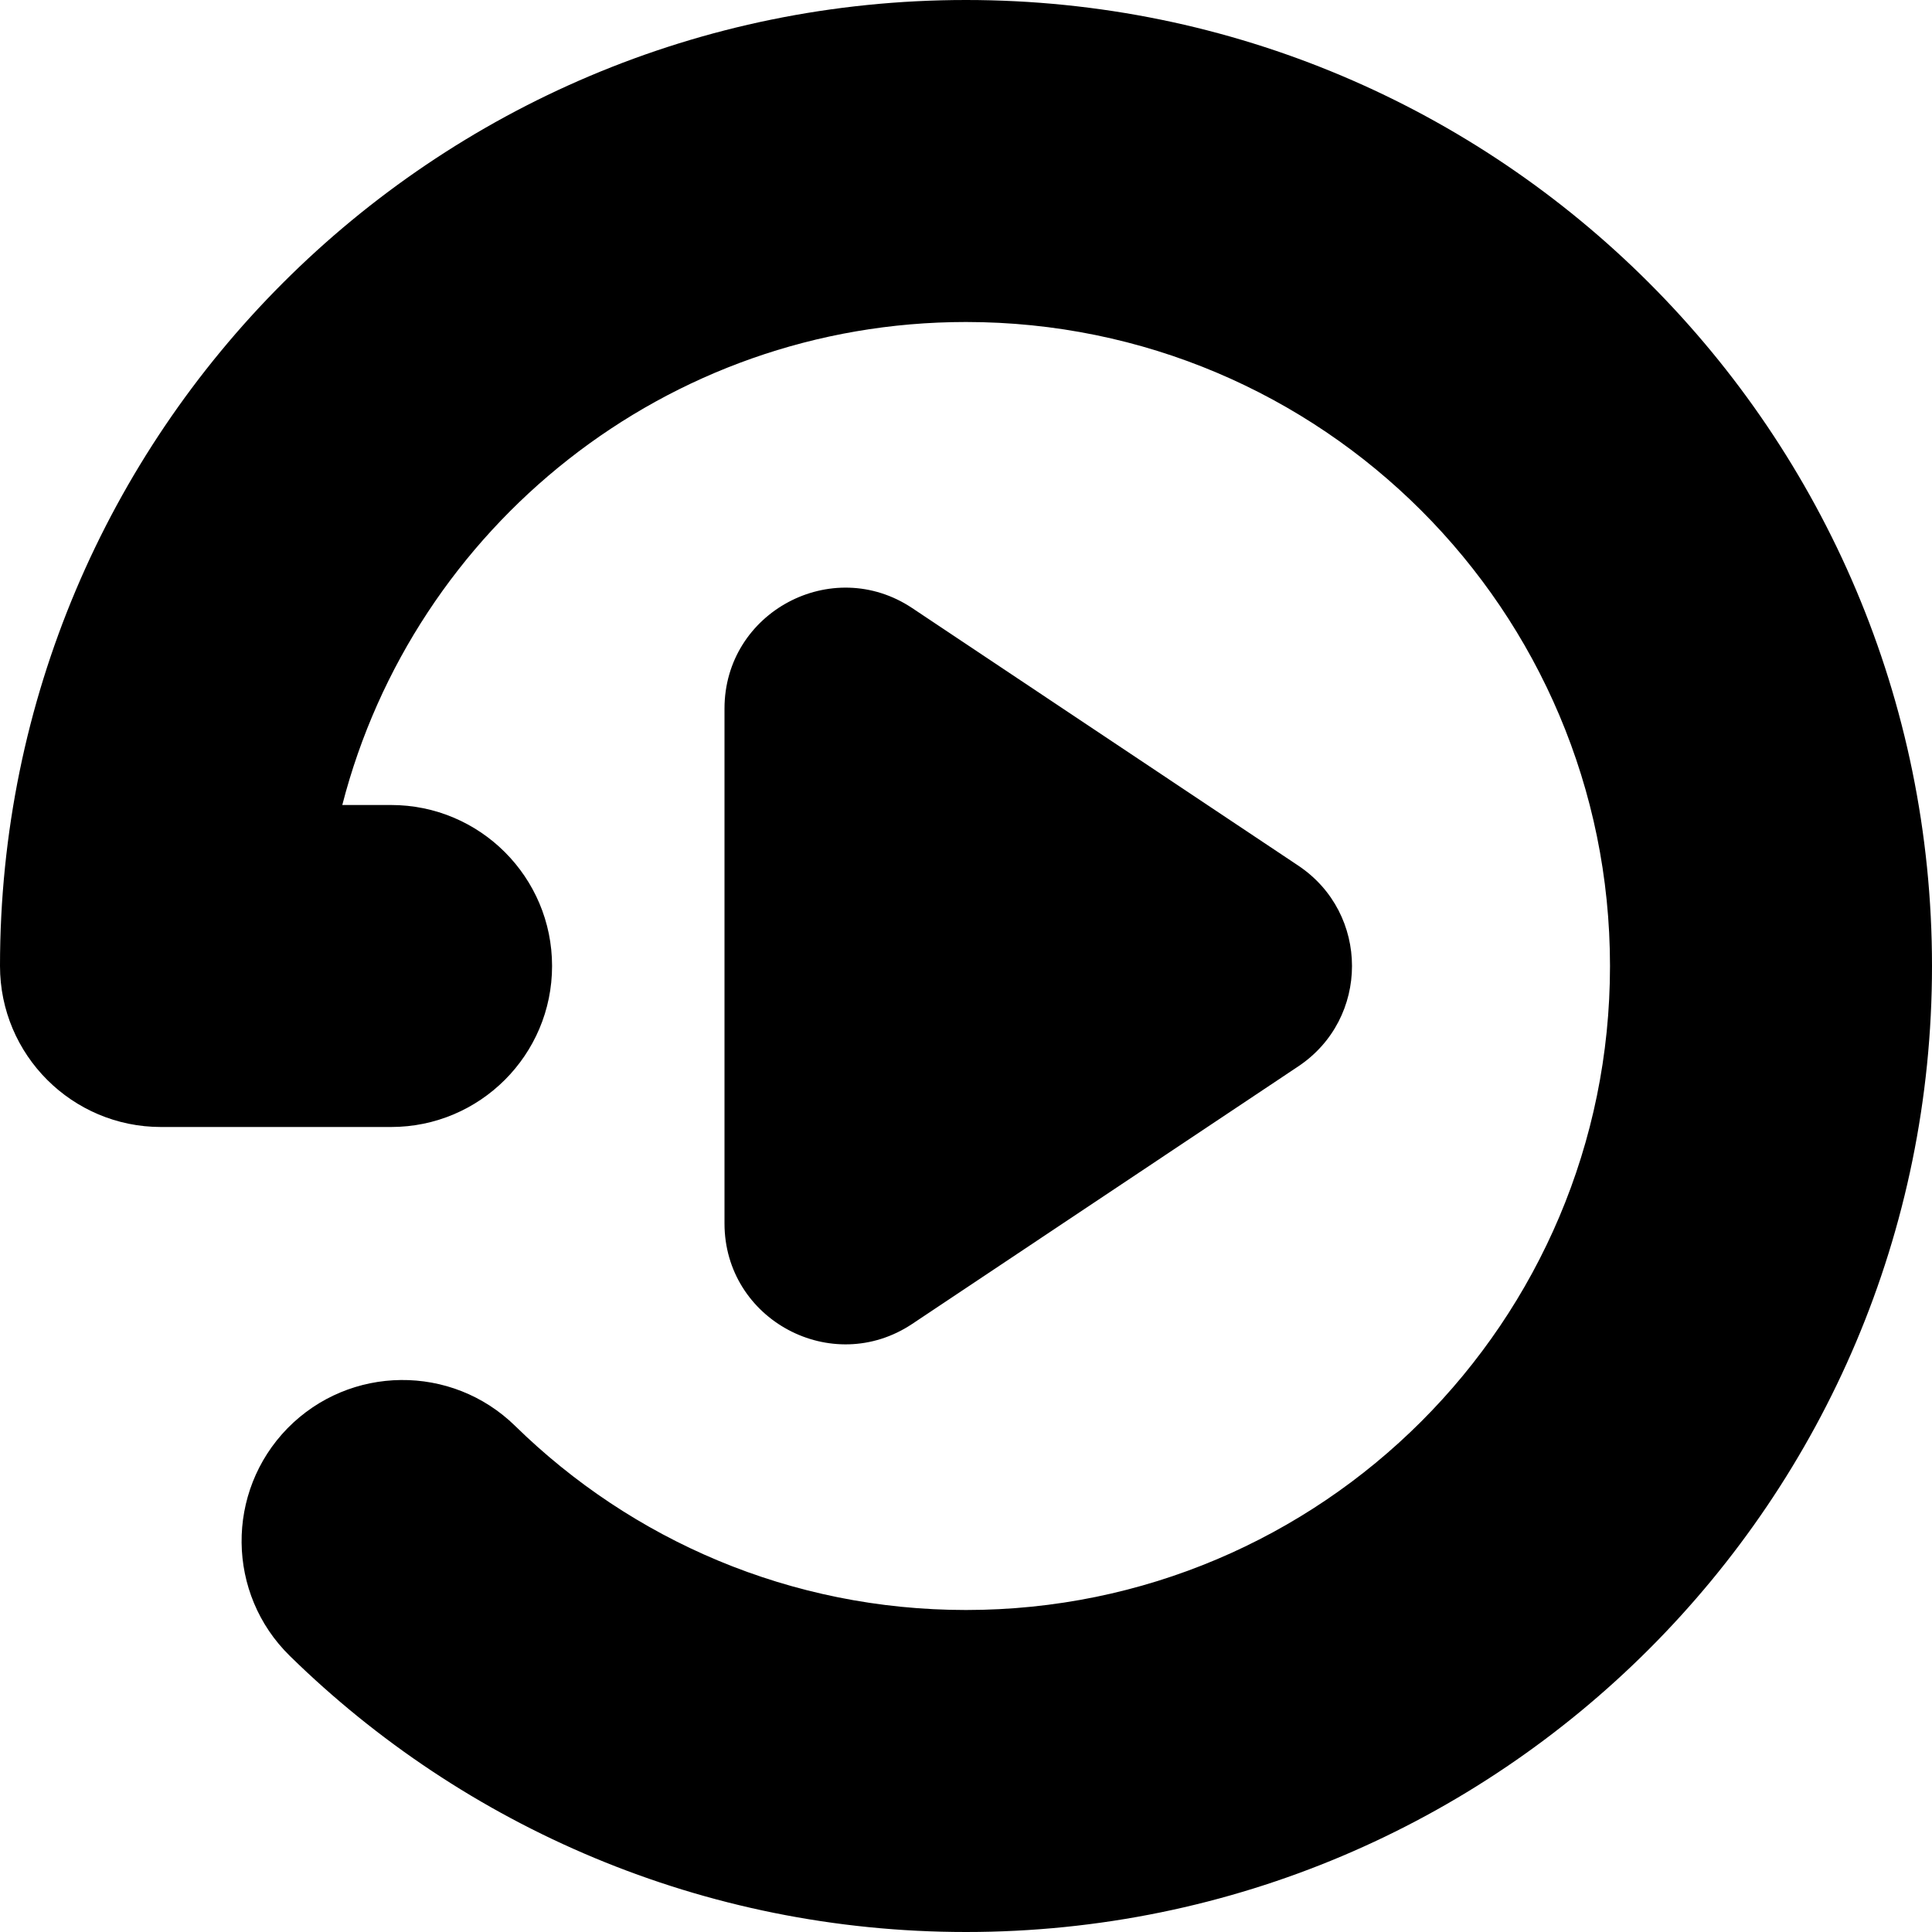
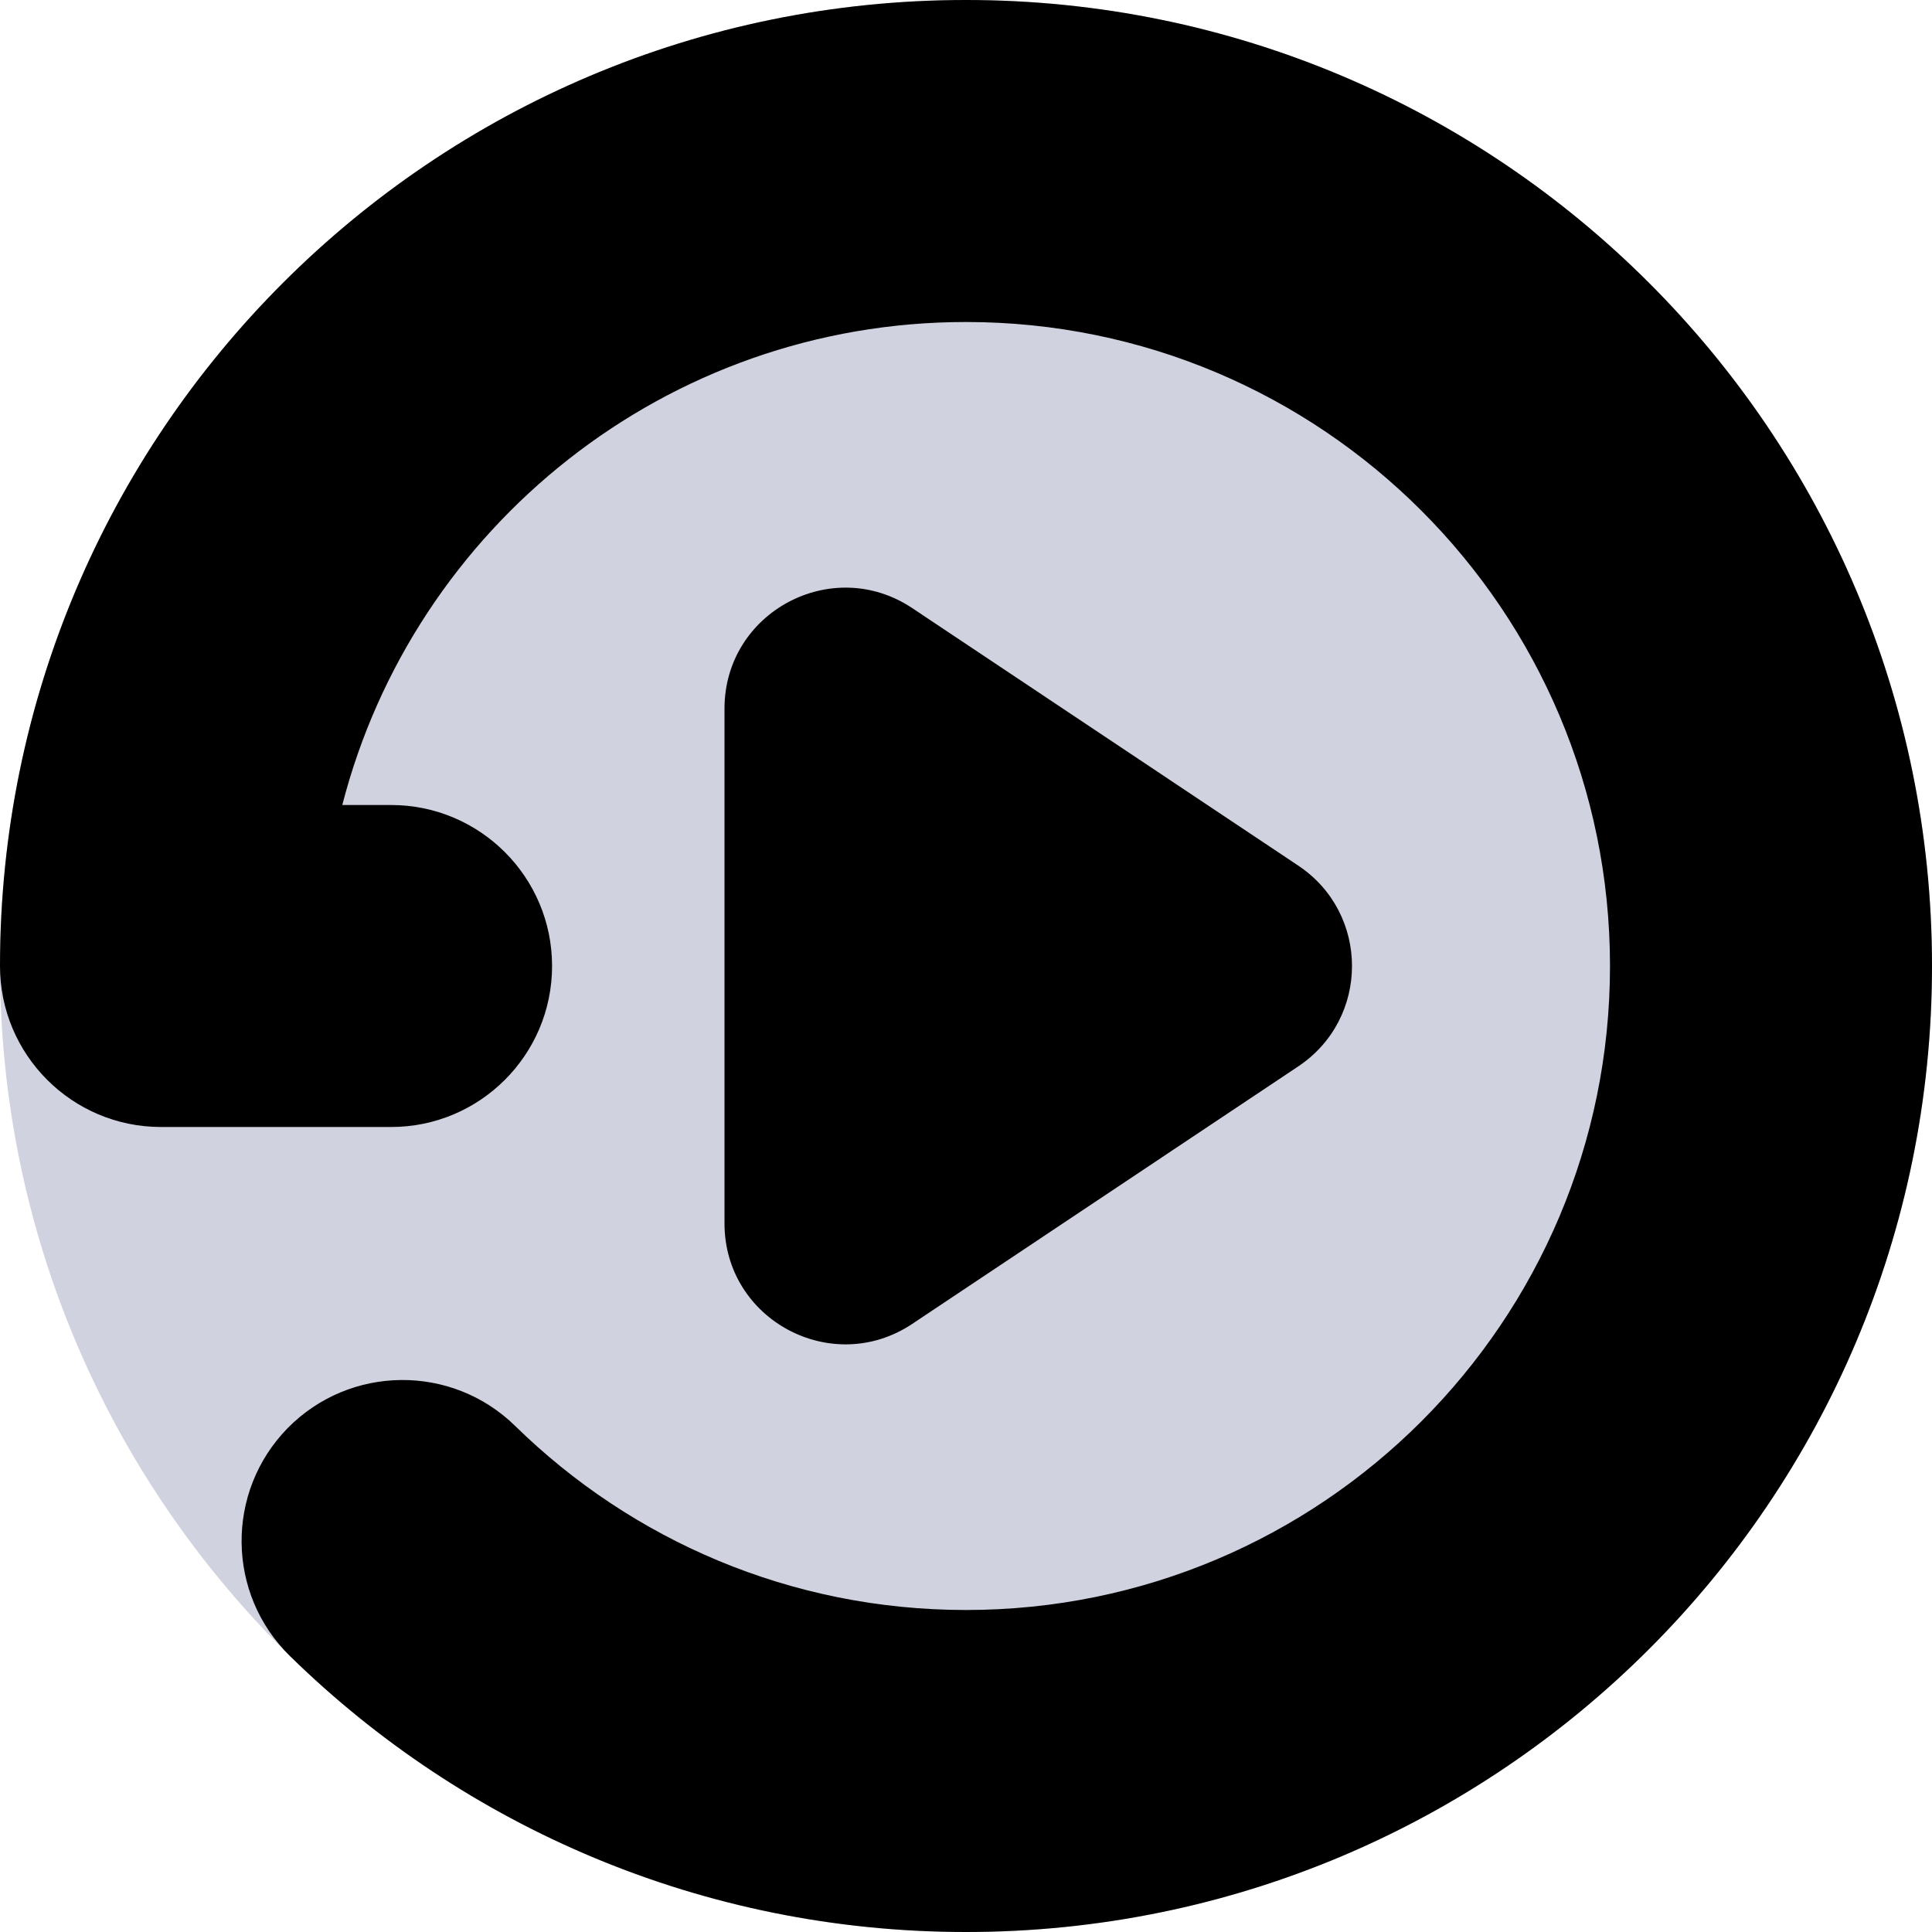
<svg xmlns="http://www.w3.org/2000/svg" viewBox="0 0 12 12" fill="none">
+   <circle cx="6" cy="6" r="6" fill="#D0D2E0" class="icon-light" />
  <path d="M6 0C9.314 0 12 2.686 12 6C12 9.314 9.314 12 6 12C4.366 12 2.882 11.345 1.801 10.286C1.406 9.9 1.4 9.266 1.786 8.871C2.173 8.477 2.806 8.471 3.2 8.857C3.923 9.565 4.91 10 6 10C8.209 10 10 8.209 10 6C10 3.791 8.209 2 6 2C4.136 2 2.57 3.275 2.126 5H2.429C2.981 5 3.429 5.448 3.429 6C3.429 6.552 2.981 7 2.429 7H1C0.448 7 6.4426e-08 6.552 0 6C0 2.686 2.686 6.44277e-08 6 0ZM4.5 4.401C4.5 3.802 5.168 3.445 5.666 3.777L8.063 5.376C8.509 5.673 8.509 6.327 8.063 6.624L5.666 8.223C5.168 8.555 4.5 8.198 4.5 7.599V4.401Z" fill="currentColor" class="icon-dark" />
</svg>
